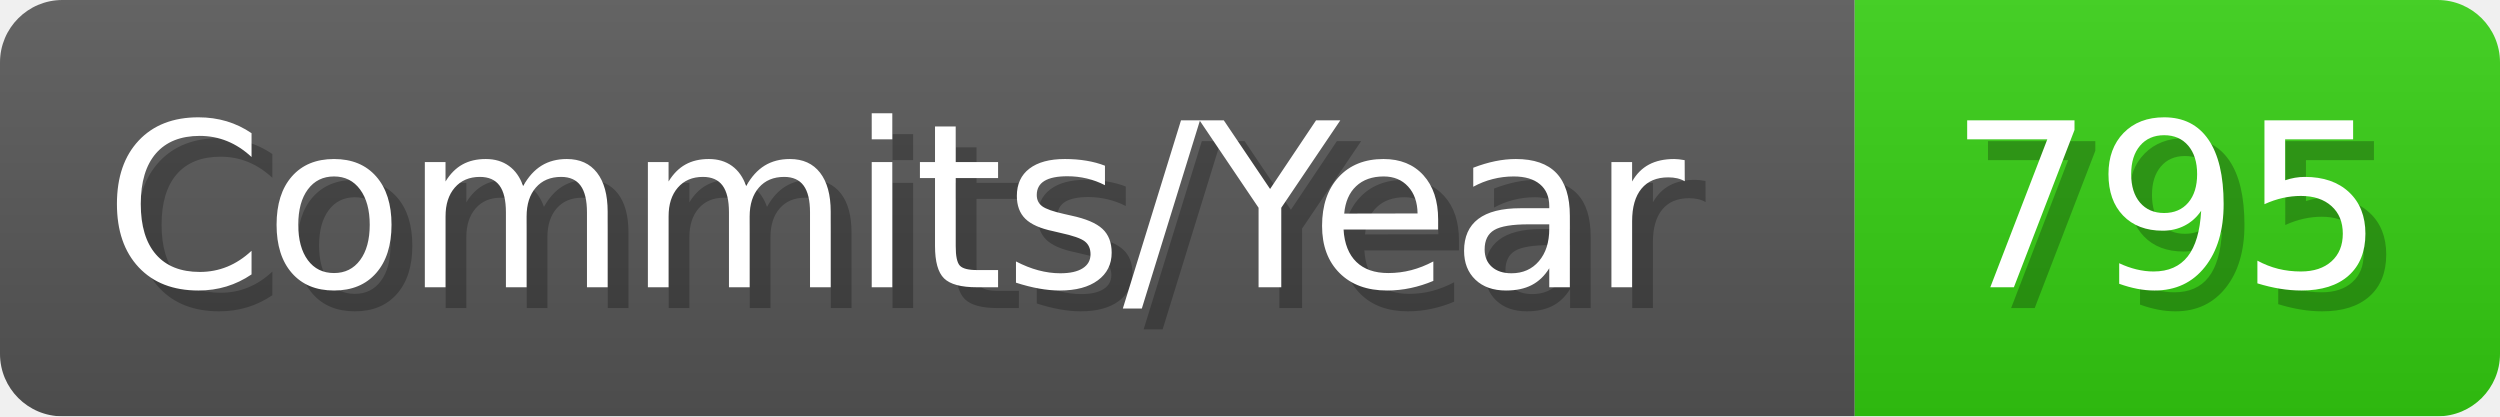
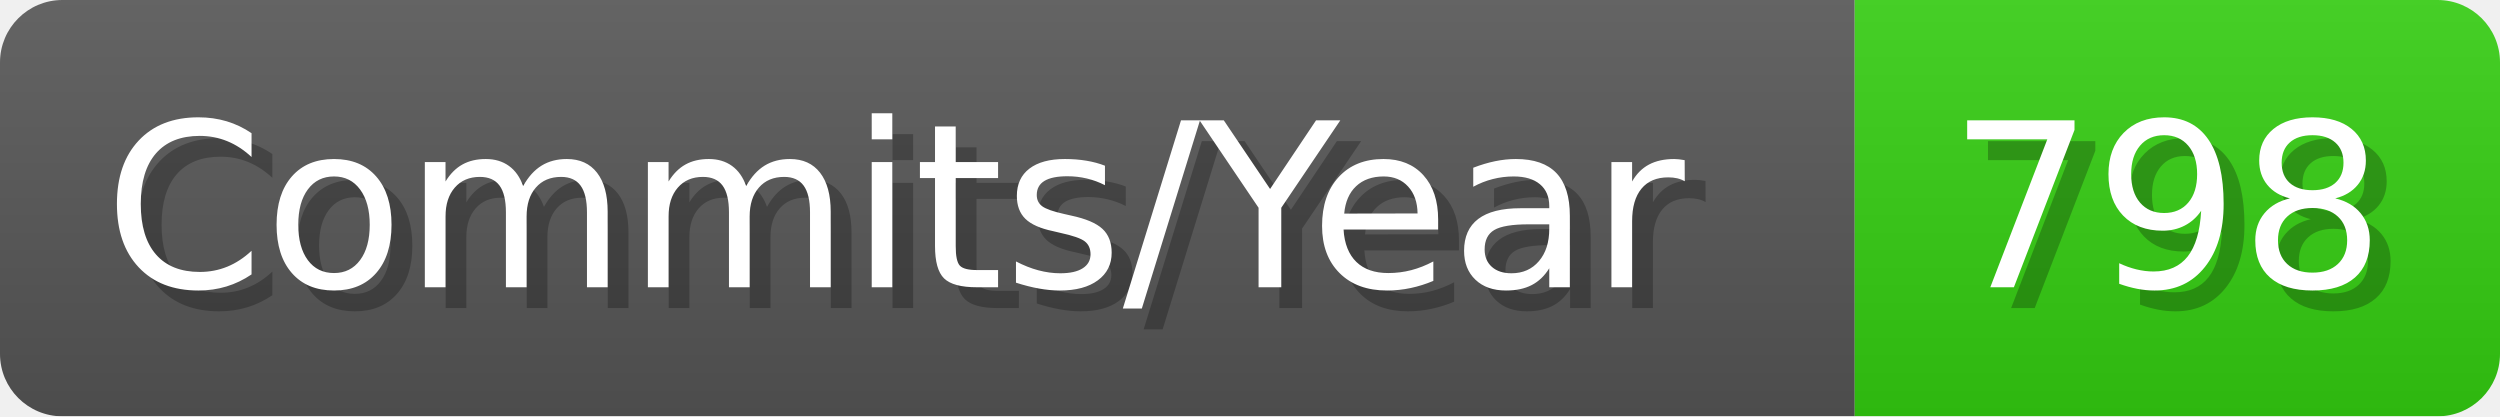
- <svg xmlns="http://www.w3.org/2000/svg" width="120.1" height="20" viewBox="0 0 1201 200" role="img" aria-label="Commits/Year: 795">
+ <svg xmlns="http://www.w3.org/2000/svg" width="120.1" height="20" viewBox="0 0 1201 200" role="img" aria-label="Commits/Year: 798">
  <linearGradient id="aUPdi" x2="0" y2="100%">
    <stop offset="0" stop-opacity=".1" stop-color="#EEE" />
    <stop offset="1" stop-opacity=".1" />
  </linearGradient>
  <mask id="WfAiQ">
    <rect width="1201" height="200" rx="30" fill="#FFF" />
  </mask>
  <g mask="url(#WfAiQ)">
    <rect width="891" height="200" fill="#555" />
    <rect width="310" height="200" fill="#3C1" x="891" />
    <rect width="1201" height="200" fill="url(#aUPdi)" />
  </g>
  <g aria-hidden="true" fill="#fff" text-anchor="start" font-family="Verdana,DejaVu Sans,sans-serif" font-size="110">
    <text x="60" y="148" textLength="791" fill="#000" opacity="0.25">Commits/Year</text>
    <text x="50" y="138" textLength="791">Commits/Year</text>
-     <text x="946" y="148" textLength="210" fill="#000" opacity="0.25">795</text>
-     <text x="936" y="138" textLength="210">795</text>
+     <text x="946" y="148" textLength="210" fill="#000" opacity="0.25">798</text>
+     <text x="936" y="138" textLength="210">798</text>
  </g>
</svg>
